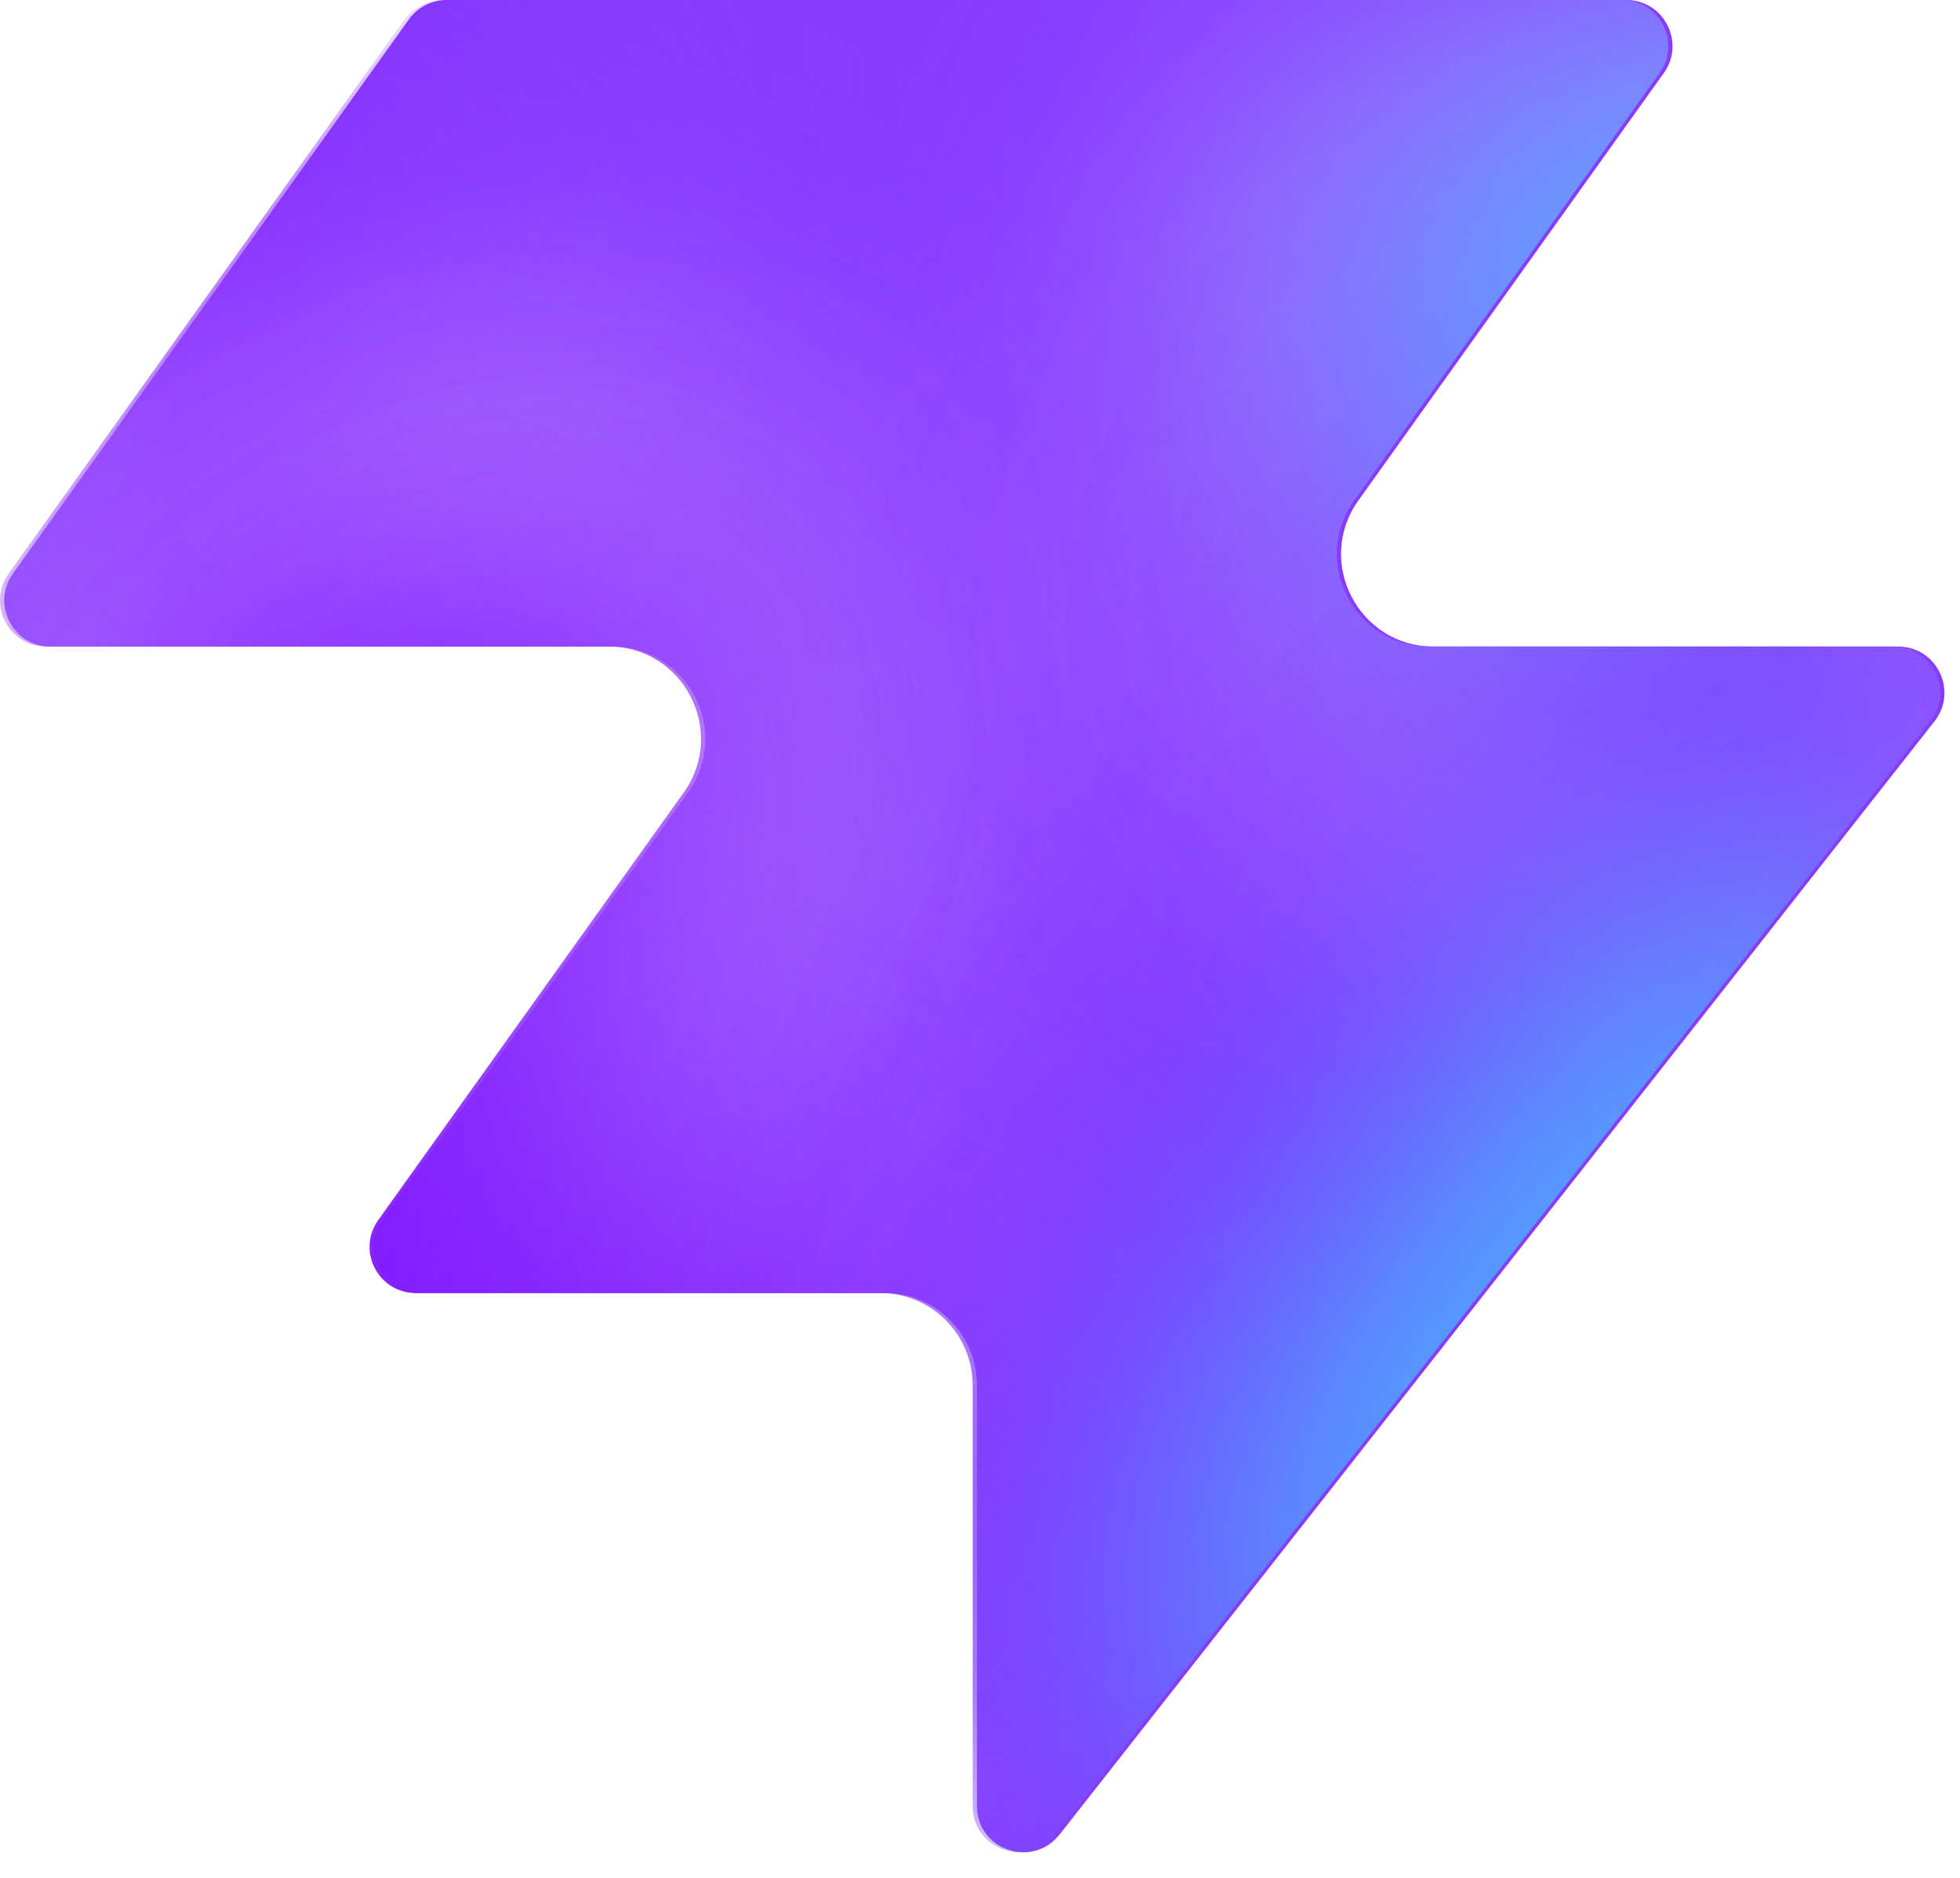
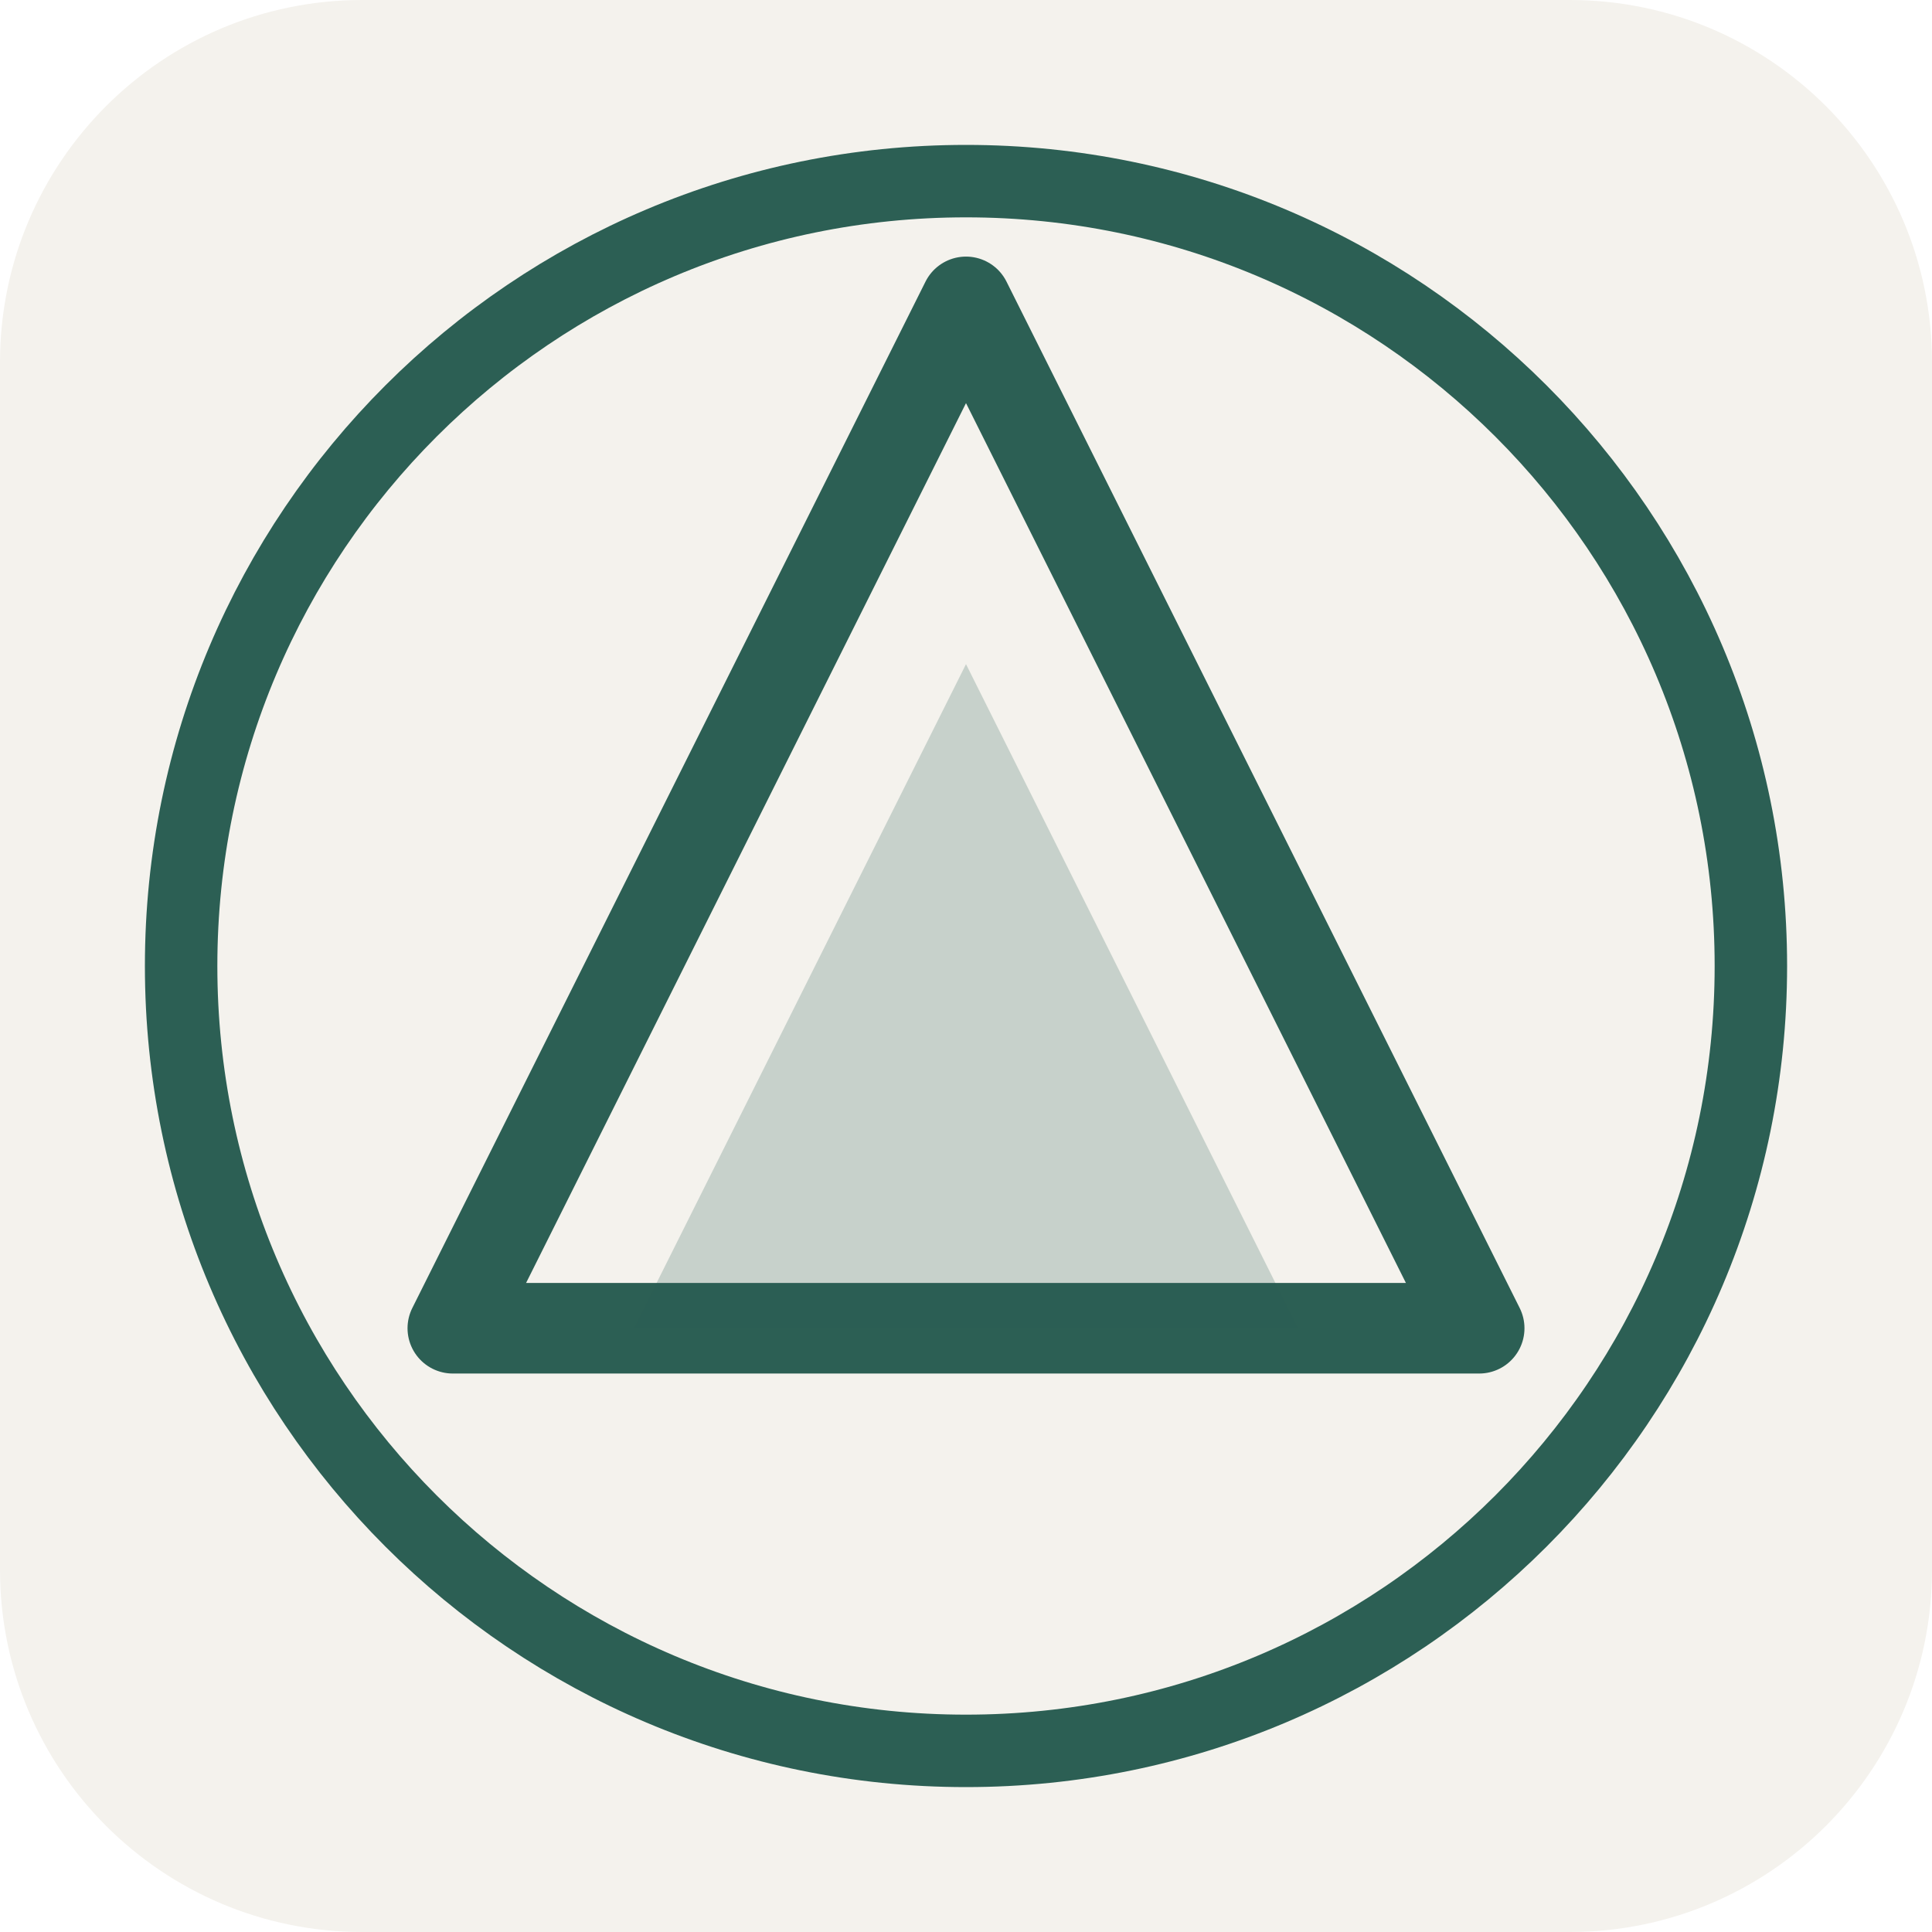
- <svg xmlns="http://www.w3.org/2000/svg" width="48" height="46" fill="none" viewBox="0 0 48 46">
-   <path fill="#863bff" d="M25.946 44.938c-.664.845-2.021.375-2.021-.698V33.937a2.26 2.26 0 0 0-2.262-2.262H10.287c-.92 0-1.456-1.04-.92-1.788l7.48-10.471c1.07-1.497 0-3.578-1.842-3.578H1.237c-.92 0-1.456-1.04-.92-1.788L10.013.474c.214-.297.556-.474.92-.474h28.894c.92 0 1.456 1.04.92 1.788l-7.48 10.471c-1.07 1.498 0 3.579 1.842 3.579h11.377c.943 0 1.473 1.088.89 1.83L25.947 44.94z" style="fill:#863bff;fill:color(display-p3 .525 .23 1);fill-opacity:1" />
-   <mask id="a" width="48" height="46" x="0" y="0" maskUnits="userSpaceOnUse" style="mask-type:alpha">
-     <path fill="#000" d="M25.842 44.938c-.664.844-2.021.375-2.021-.698V33.937a2.26 2.26 0 0 0-2.262-2.262H10.183c-.92 0-1.456-1.04-.92-1.788l7.48-10.471c1.07-1.498 0-3.579-1.842-3.579H1.133c-.92 0-1.456-1.04-.92-1.787L9.91.473c.214-.297.556-.474.92-.474h28.894c.92 0 1.456 1.04.92 1.788l-7.48 10.471c-1.07 1.498 0 3.578 1.842 3.578h11.377c.943 0 1.473 1.088.89 1.832L25.843 44.94z" style="fill:#000;fill-opacity:1" />
-   </mask>
-   <g mask="url(#a)">
-     <g filter="url(#b)">
-       <ellipse cx="5.508" cy="14.704" fill="#ede6ff" rx="5.508" ry="14.704" style="fill:#ede6ff;fill:color(display-p3 .927 .903 1);fill-opacity:1" transform="matrix(.00324 1 1 -.00324 -4.47 31.516)" />
-     </g>
-     <g filter="url(#c)">
-       <ellipse cx="10.399" cy="29.851" fill="#ede6ff" rx="10.399" ry="29.851" style="fill:#ede6ff;fill:color(display-p3 .927 .903 1);fill-opacity:1" transform="matrix(.00324 1 1 -.00324 -39.328 7.883)" />
-     </g>
-     <g filter="url(#d)">
-       <ellipse cx="5.508" cy="30.487" fill="#7e14ff" rx="5.508" ry="30.487" style="fill:#7e14ff;fill:color(display-p3 .492 .077 1);fill-opacity:1" transform="rotate(89.814 -25.913 -14.639)scale(1 -1)" />
-     </g>
-     <g filter="url(#e)">
-       <ellipse cx="5.508" cy="30.599" fill="#7e14ff" rx="5.508" ry="30.599" style="fill:#7e14ff;fill:color(display-p3 .492 .077 1);fill-opacity:1" transform="rotate(89.814 -32.644 -3.334)scale(1 -1)" />
-     </g>
-     <g filter="url(#f)">
-       <ellipse cx="5.508" cy="30.599" fill="#7e14ff" rx="5.508" ry="30.599" style="fill:#7e14ff;fill:color(display-p3 .492 .077 1);fill-opacity:1" transform="matrix(.00324 1 1 -.00324 -34.34 30.47)" />
-     </g>
-     <g filter="url(#g)">
-       <ellipse cx="14.072" cy="22.078" fill="#ede6ff" rx="14.072" ry="22.078" style="fill:#ede6ff;fill:color(display-p3 .927 .903 1);fill-opacity:1" transform="rotate(93.35 24.506 48.493)scale(-1 1)" />
-     </g>
-     <g filter="url(#h)">
-       <ellipse cx="3.47" cy="21.501" fill="#7e14ff" rx="3.47" ry="21.501" style="fill:#7e14ff;fill:color(display-p3 .492 .077 1);fill-opacity:1" transform="rotate(89.009 28.708 47.59)scale(-1 1)" />
-     </g>
-     <g filter="url(#i)">
-       <ellipse cx="3.47" cy="21.501" fill="#7e14ff" rx="3.47" ry="21.501" style="fill:#7e14ff;fill:color(display-p3 .492 .077 1);fill-opacity:1" transform="rotate(89.009 28.708 47.59)scale(-1 1)" />
-     </g>
-     <g filter="url(#j)">
-       <ellipse cx=".387" cy="8.972" fill="#7e14ff" rx="4.407" ry="29.108" style="fill:#7e14ff;fill:color(display-p3 .492 .077 1);fill-opacity:1" transform="rotate(39.51 .387 8.972)" />
-     </g>
-     <g filter="url(#k)">
-       <ellipse cx="47.523" cy="-6.092" fill="#7e14ff" rx="4.407" ry="29.108" style="fill:#7e14ff;fill:color(display-p3 .492 .077 1);fill-opacity:1" transform="rotate(37.892 47.523 -6.092)" />
-     </g>
-     <g filter="url(#l)">
-       <ellipse cx="41.412" cy="6.333" fill="#47bfff" rx="5.971" ry="9.665" style="fill:#47bfff;fill:color(display-p3 .28 .748 1);fill-opacity:1" transform="rotate(37.892 41.412 6.333)" />
-     </g>
-     <g filter="url(#m)">
-       <ellipse cx="-1.879" cy="38.332" fill="#7e14ff" rx="4.407" ry="29.108" style="fill:#7e14ff;fill:color(display-p3 .492 .077 1);fill-opacity:1" transform="rotate(37.892 -1.88 38.332)" />
-     </g>
-     <g filter="url(#n)">
-       <ellipse cx="-1.879" cy="38.332" fill="#7e14ff" rx="4.407" ry="29.108" style="fill:#7e14ff;fill:color(display-p3 .492 .077 1);fill-opacity:1" transform="rotate(37.892 -1.88 38.332)" />
-     </g>
-     <g filter="url(#o)">
-       <ellipse cx="35.651" cy="29.907" fill="#7e14ff" rx="4.407" ry="29.108" style="fill:#7e14ff;fill:color(display-p3 .492 .077 1);fill-opacity:1" transform="rotate(37.892 35.651 29.907)" />
-     </g>
-     <g filter="url(#p)">
-       <ellipse cx="38.418" cy="32.4" fill="#47bfff" rx="5.971" ry="15.297" style="fill:#47bfff;fill:color(display-p3 .28 .748 1);fill-opacity:1" transform="rotate(37.892 38.418 32.4)" />
-     </g>
-   </g>
-   <defs>
-     <filter id="b" width="60.045" height="41.654" x="-19.77" y="16.149" color-interpolation-filters="sRGB" filterUnits="userSpaceOnUse">
-       <feFlood flood-opacity="0" result="BackgroundImageFix" />
-       <feBlend in="SourceGraphic" in2="BackgroundImageFix" result="shape" />
-       <feGaussianBlur result="effect1_foregroundBlur_2002_17158" stdDeviation="7.659" />
-     </filter>
-     <filter id="c" width="90.34" height="51.437" x="-54.613" y="-7.533" color-interpolation-filters="sRGB" filterUnits="userSpaceOnUse">
-       <feFlood flood-opacity="0" result="BackgroundImageFix" />
-       <feBlend in="SourceGraphic" in2="BackgroundImageFix" result="shape" />
-       <feGaussianBlur result="effect1_foregroundBlur_2002_17158" stdDeviation="7.659" />
-     </filter>
-     <filter id="d" width="79.355" height="29.4" x="-49.64" y="2.03" color-interpolation-filters="sRGB" filterUnits="userSpaceOnUse">
-       <feFlood flood-opacity="0" result="BackgroundImageFix" />
-       <feBlend in="SourceGraphic" in2="BackgroundImageFix" result="shape" />
-       <feGaussianBlur result="effect1_foregroundBlur_2002_17158" stdDeviation="4.596" />
-     </filter>
-     <filter id="e" width="79.579" height="29.4" x="-45.045" y="20.029" color-interpolation-filters="sRGB" filterUnits="userSpaceOnUse">
-       <feFlood flood-opacity="0" result="BackgroundImageFix" />
-       <feBlend in="SourceGraphic" in2="BackgroundImageFix" result="shape" />
-       <feGaussianBlur result="effect1_foregroundBlur_2002_17158" stdDeviation="4.596" />
-     </filter>
-     <filter id="f" width="79.579" height="29.4" x="-43.513" y="21.178" color-interpolation-filters="sRGB" filterUnits="userSpaceOnUse">
-       <feFlood flood-opacity="0" result="BackgroundImageFix" />
-       <feBlend in="SourceGraphic" in2="BackgroundImageFix" result="shape" />
-       <feGaussianBlur result="effect1_foregroundBlur_2002_17158" stdDeviation="4.596" />
-     </filter>
-     <filter id="g" width="74.749" height="58.852" x="15.756" y="-17.901" color-interpolation-filters="sRGB" filterUnits="userSpaceOnUse">
-       <feFlood flood-opacity="0" result="BackgroundImageFix" />
-       <feBlend in="SourceGraphic" in2="BackgroundImageFix" result="shape" />
-       <feGaussianBlur result="effect1_foregroundBlur_2002_17158" stdDeviation="7.659" />
-     </filter>
-     <filter id="h" width="61.377" height="25.362" x="23.548" y="2.284" color-interpolation-filters="sRGB" filterUnits="userSpaceOnUse">
-       <feFlood flood-opacity="0" result="BackgroundImageFix" />
-       <feBlend in="SourceGraphic" in2="BackgroundImageFix" result="shape" />
-       <feGaussianBlur result="effect1_foregroundBlur_2002_17158" stdDeviation="4.596" />
-     </filter>
-     <filter id="i" width="61.377" height="25.362" x="23.548" y="2.284" color-interpolation-filters="sRGB" filterUnits="userSpaceOnUse">
-       <feFlood flood-opacity="0" result="BackgroundImageFix" />
-       <feBlend in="SourceGraphic" in2="BackgroundImageFix" result="shape" />
-       <feGaussianBlur result="effect1_foregroundBlur_2002_17158" stdDeviation="4.596" />
-     </filter>
-     <filter id="j" width="56.045" height="63.649" x="-27.636" y="-22.853" color-interpolation-filters="sRGB" filterUnits="userSpaceOnUse">
-       <feFlood flood-opacity="0" result="BackgroundImageFix" />
-       <feBlend in="SourceGraphic" in2="BackgroundImageFix" result="shape" />
-       <feGaussianBlur result="effect1_foregroundBlur_2002_17158" stdDeviation="4.596" />
-     </filter>
-     <filter id="k" width="54.814" height="64.646" x="20.116" y="-38.415" color-interpolation-filters="sRGB" filterUnits="userSpaceOnUse">
-       <feFlood flood-opacity="0" result="BackgroundImageFix" />
-       <feBlend in="SourceGraphic" in2="BackgroundImageFix" result="shape" />
-       <feGaussianBlur result="effect1_foregroundBlur_2002_17158" stdDeviation="4.596" />
-     </filter>
-     <filter id="l" width="33.541" height="35.313" x="24.641" y="-11.323" color-interpolation-filters="sRGB" filterUnits="userSpaceOnUse">
-       <feFlood flood-opacity="0" result="BackgroundImageFix" />
-       <feBlend in="SourceGraphic" in2="BackgroundImageFix" result="shape" />
-       <feGaussianBlur result="effect1_foregroundBlur_2002_17158" stdDeviation="4.596" />
-     </filter>
-     <filter id="m" width="54.814" height="64.646" x="-29.286" y="6.009" color-interpolation-filters="sRGB" filterUnits="userSpaceOnUse">
-       <feFlood flood-opacity="0" result="BackgroundImageFix" />
-       <feBlend in="SourceGraphic" in2="BackgroundImageFix" result="shape" />
-       <feGaussianBlur result="effect1_foregroundBlur_2002_17158" stdDeviation="4.596" />
-     </filter>
-     <filter id="n" width="54.814" height="64.646" x="-29.286" y="6.009" color-interpolation-filters="sRGB" filterUnits="userSpaceOnUse">
-       <feFlood flood-opacity="0" result="BackgroundImageFix" />
-       <feBlend in="SourceGraphic" in2="BackgroundImageFix" result="shape" />
-       <feGaussianBlur result="effect1_foregroundBlur_2002_17158" stdDeviation="4.596" />
-     </filter>
-     <filter id="o" width="54.814" height="64.646" x="8.244" y="-2.416" color-interpolation-filters="sRGB" filterUnits="userSpaceOnUse">
-       <feFlood flood-opacity="0" result="BackgroundImageFix" />
-       <feBlend in="SourceGraphic" in2="BackgroundImageFix" result="shape" />
-       <feGaussianBlur result="effect1_foregroundBlur_2002_17158" stdDeviation="4.596" />
-     </filter>
-     <filter id="p" width="39.409" height="43.623" x="18.713" y="10.588" color-interpolation-filters="sRGB" filterUnits="userSpaceOnUse">
-       <feFlood flood-opacity="0" result="BackgroundImageFix" />
-       <feBlend in="SourceGraphic" in2="BackgroundImageFix" result="shape" />
-       <feGaussianBlur result="effect1_foregroundBlur_2002_17158" stdDeviation="4.596" />
-     </filter>
-   </defs>
+ <svg xmlns="http://www.w3.org/2000/svg" width="32" height="32" viewBox="0 0 32 32" fill="none">
+   <rect width="32" height="32" rx="6" fill="#F4F2ED" />
+   <circle cx="16" cy="16" r="13" stroke="#2C5F54" stroke-width="1.2" />
+   <path d="M16 5 L24.5 22 L7.5 22 Z" stroke="#2C5F54" stroke-width="1.5" fill="none" stroke-linejoin="round" />
+   <path d="M16 11 L21.5 22 L10.5 22 Z" fill="#2C5F54" fill-opacity="0.22" />
</svg>
